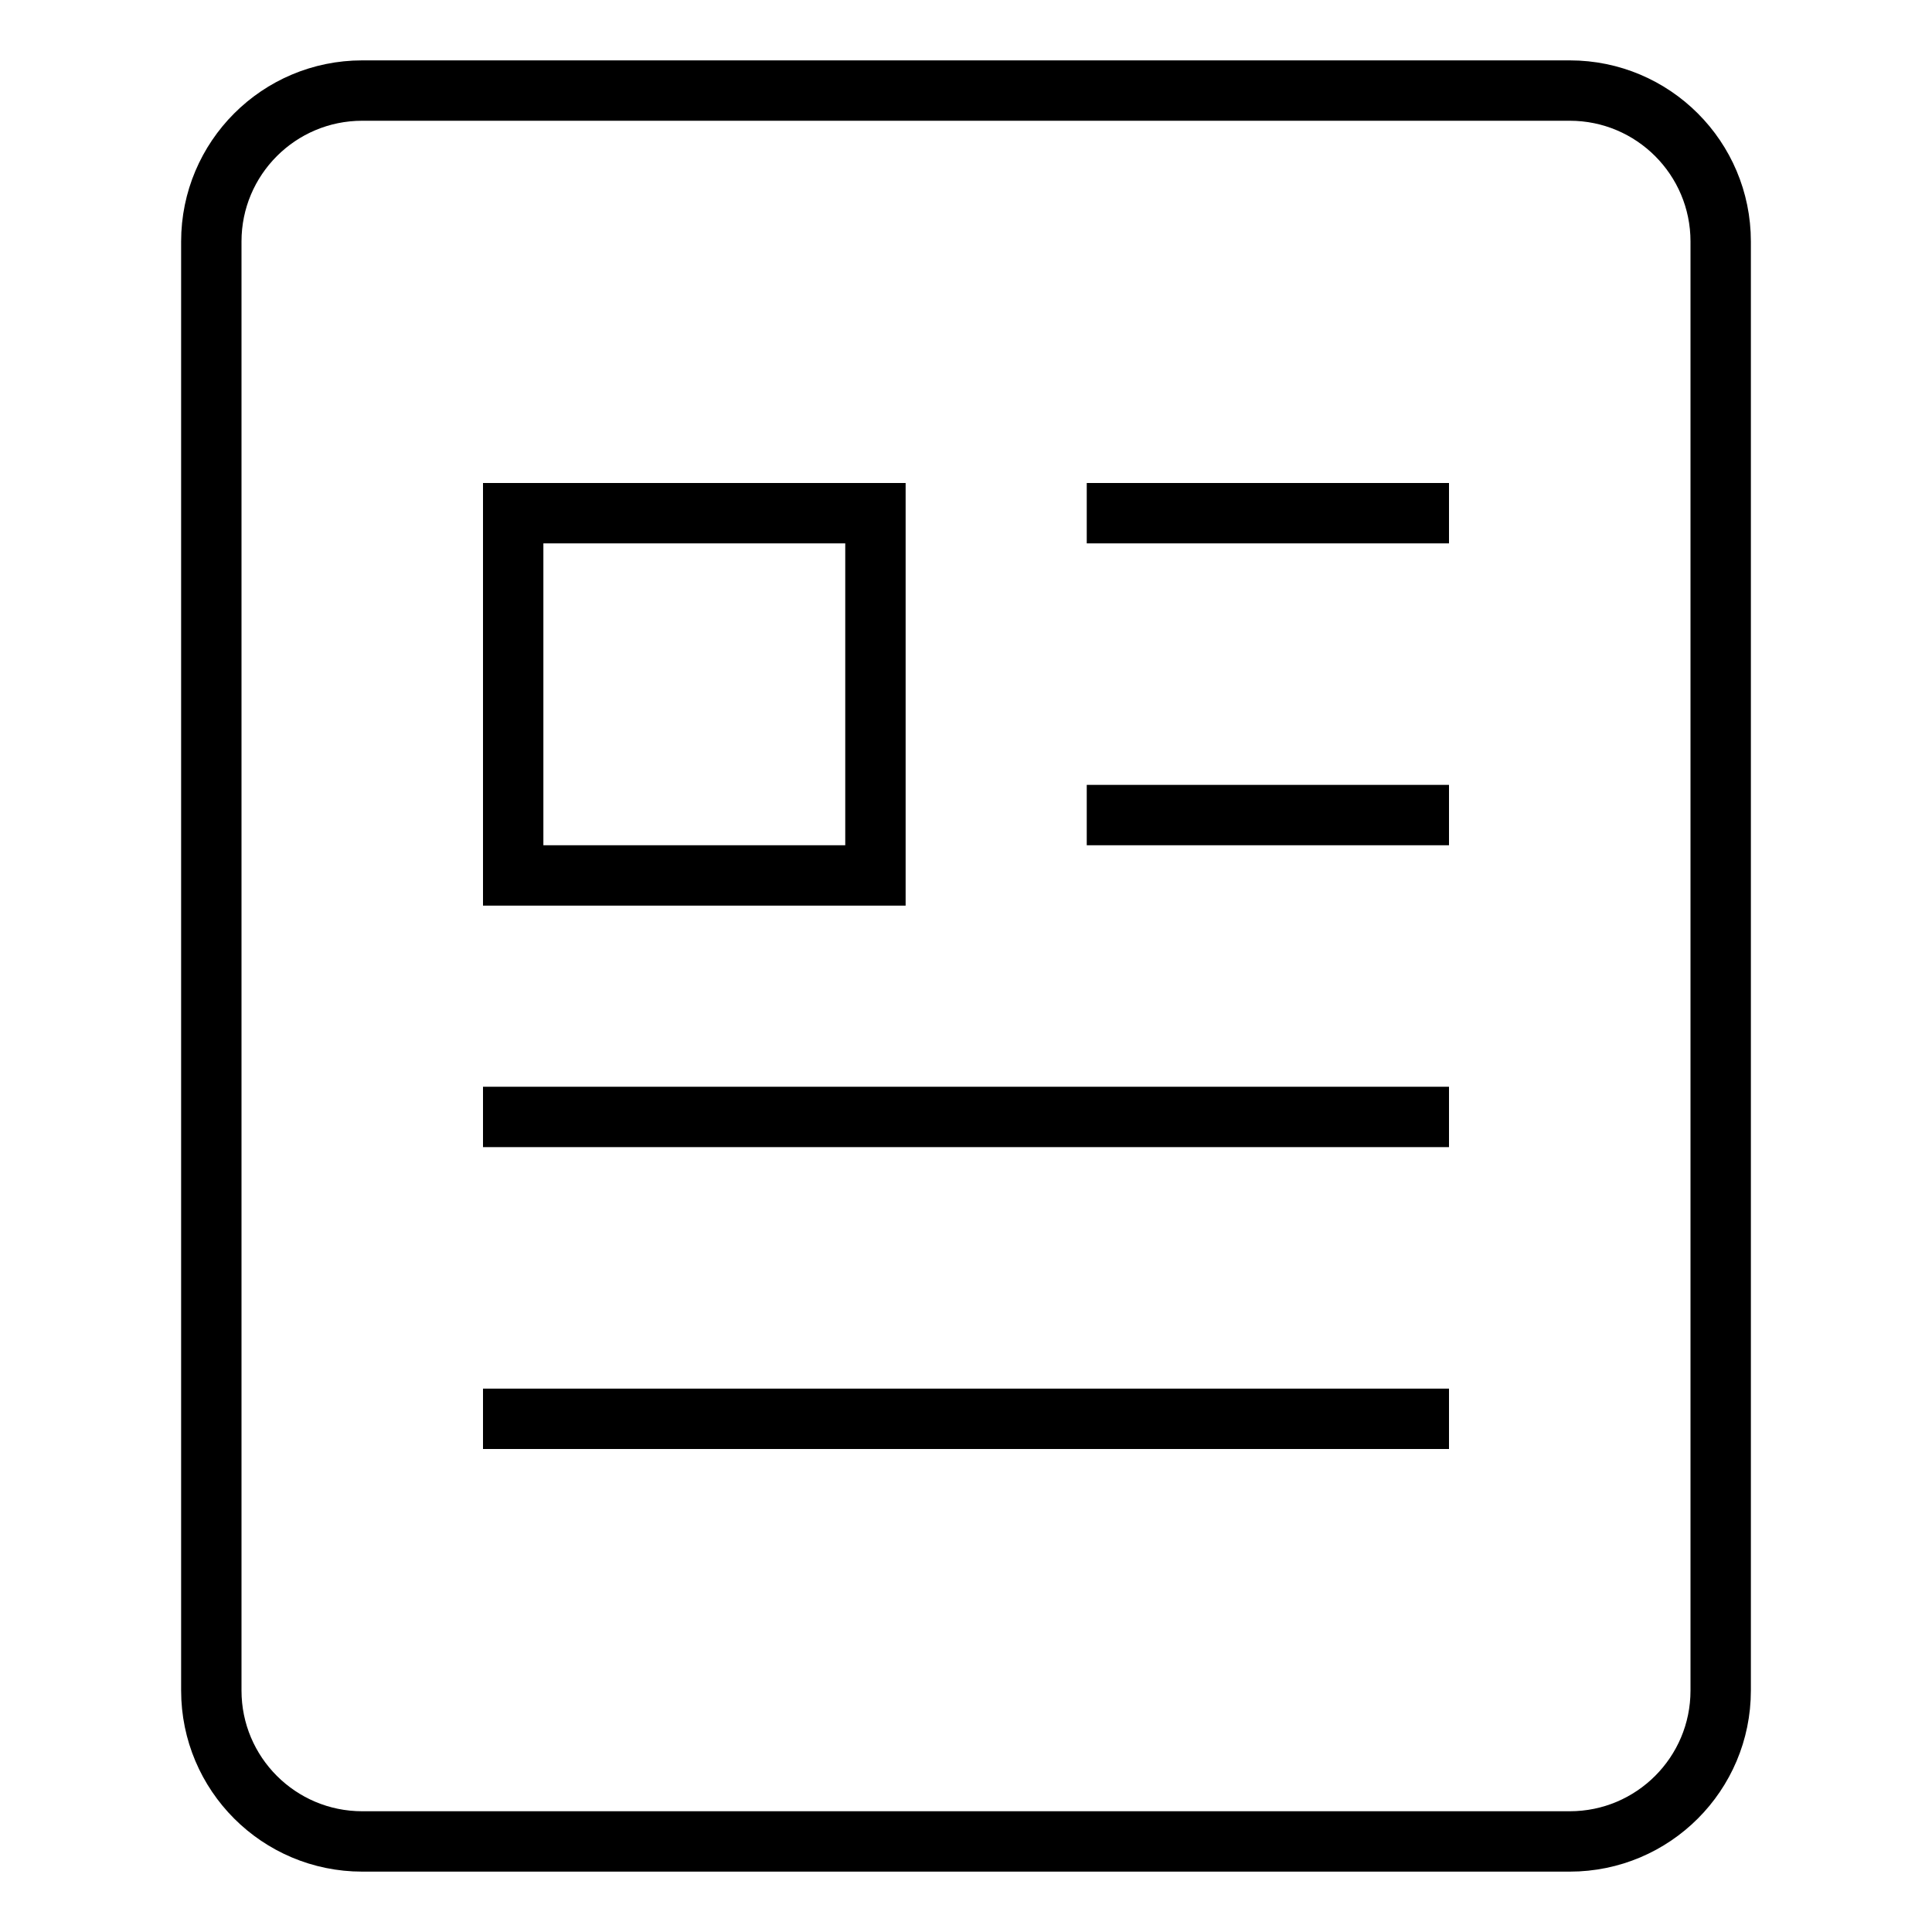
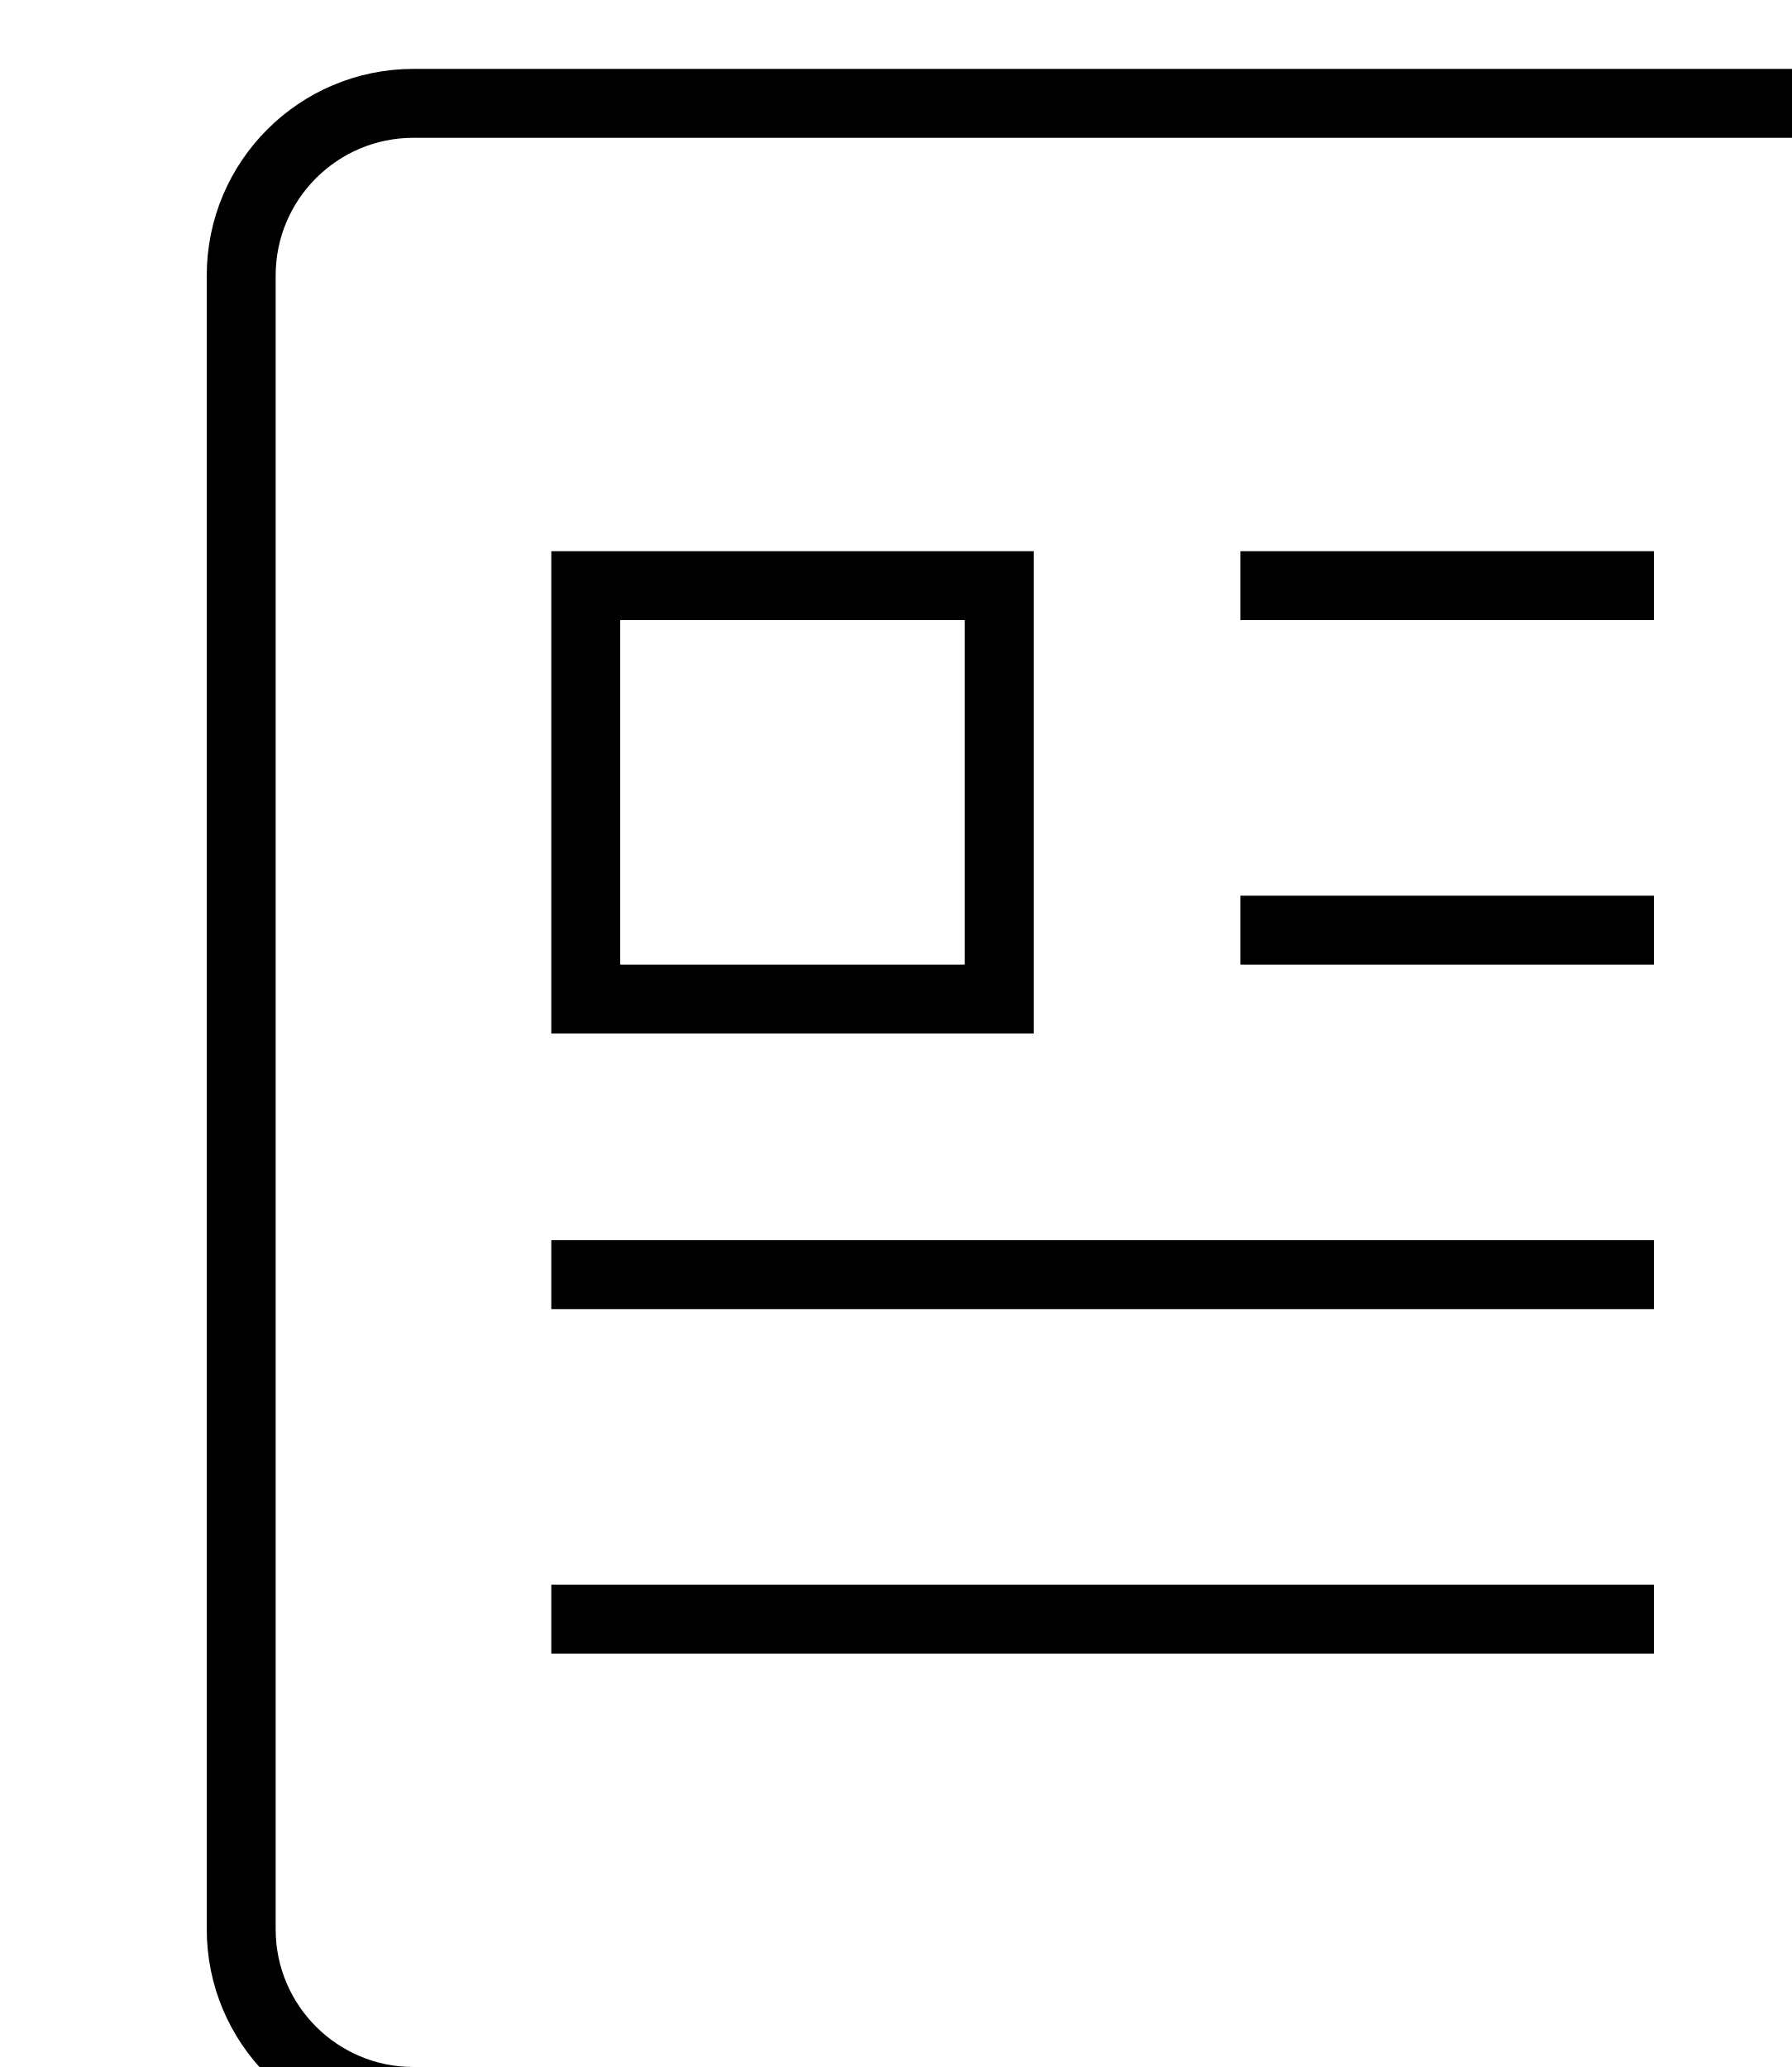
- <svg xmlns="http://www.w3.org/2000/svg" width="64" height="64">
+ <svg xmlns="http://www.w3.org/2000/svg">
  <g stroke-linecap="square" stroke-width="2" fill="none" stroke="currentColor" stroke-miterlimit="10">
    <path d="M37 17h10M37 27h10M17 37h30M17 47h30" />
    <path d="M52 61H12a5 5 0 01-5-5V8a5 5 0 015-5h40a5 5 0 015 5v48a5 5 0 01-5 5z" />
    <path d="M17 17h12v12H17z" />
  </g>
</svg>
